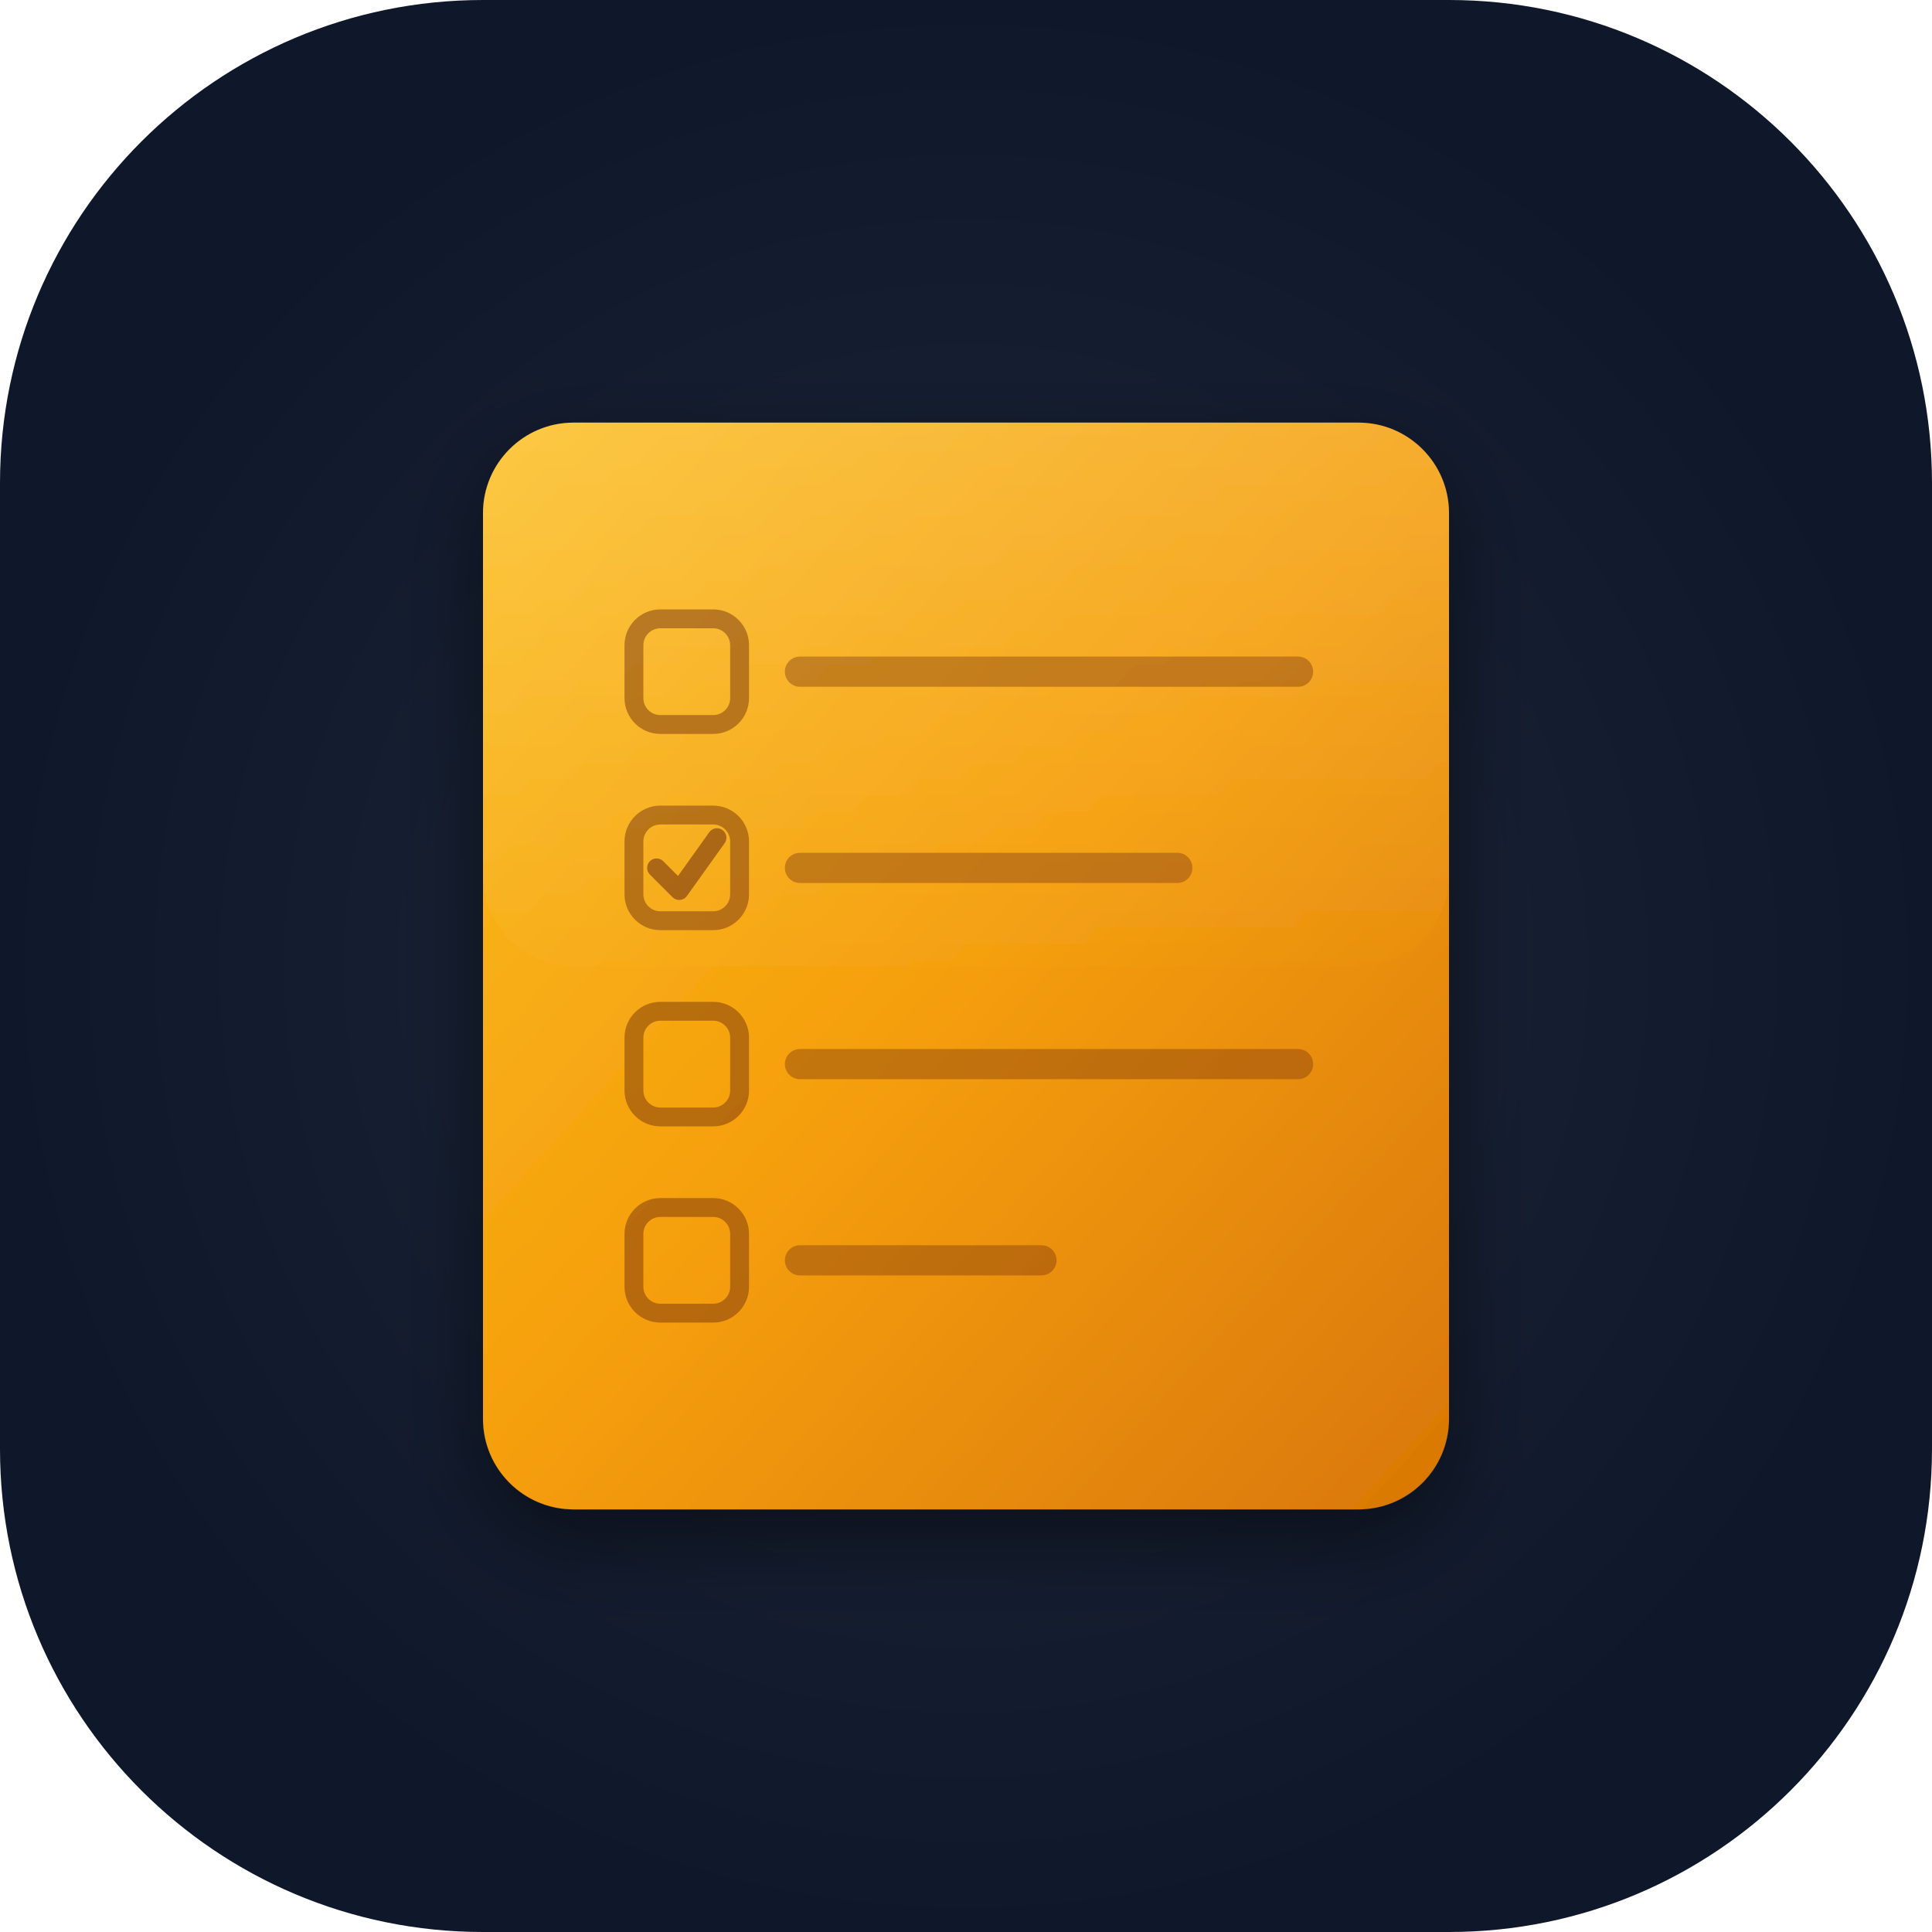
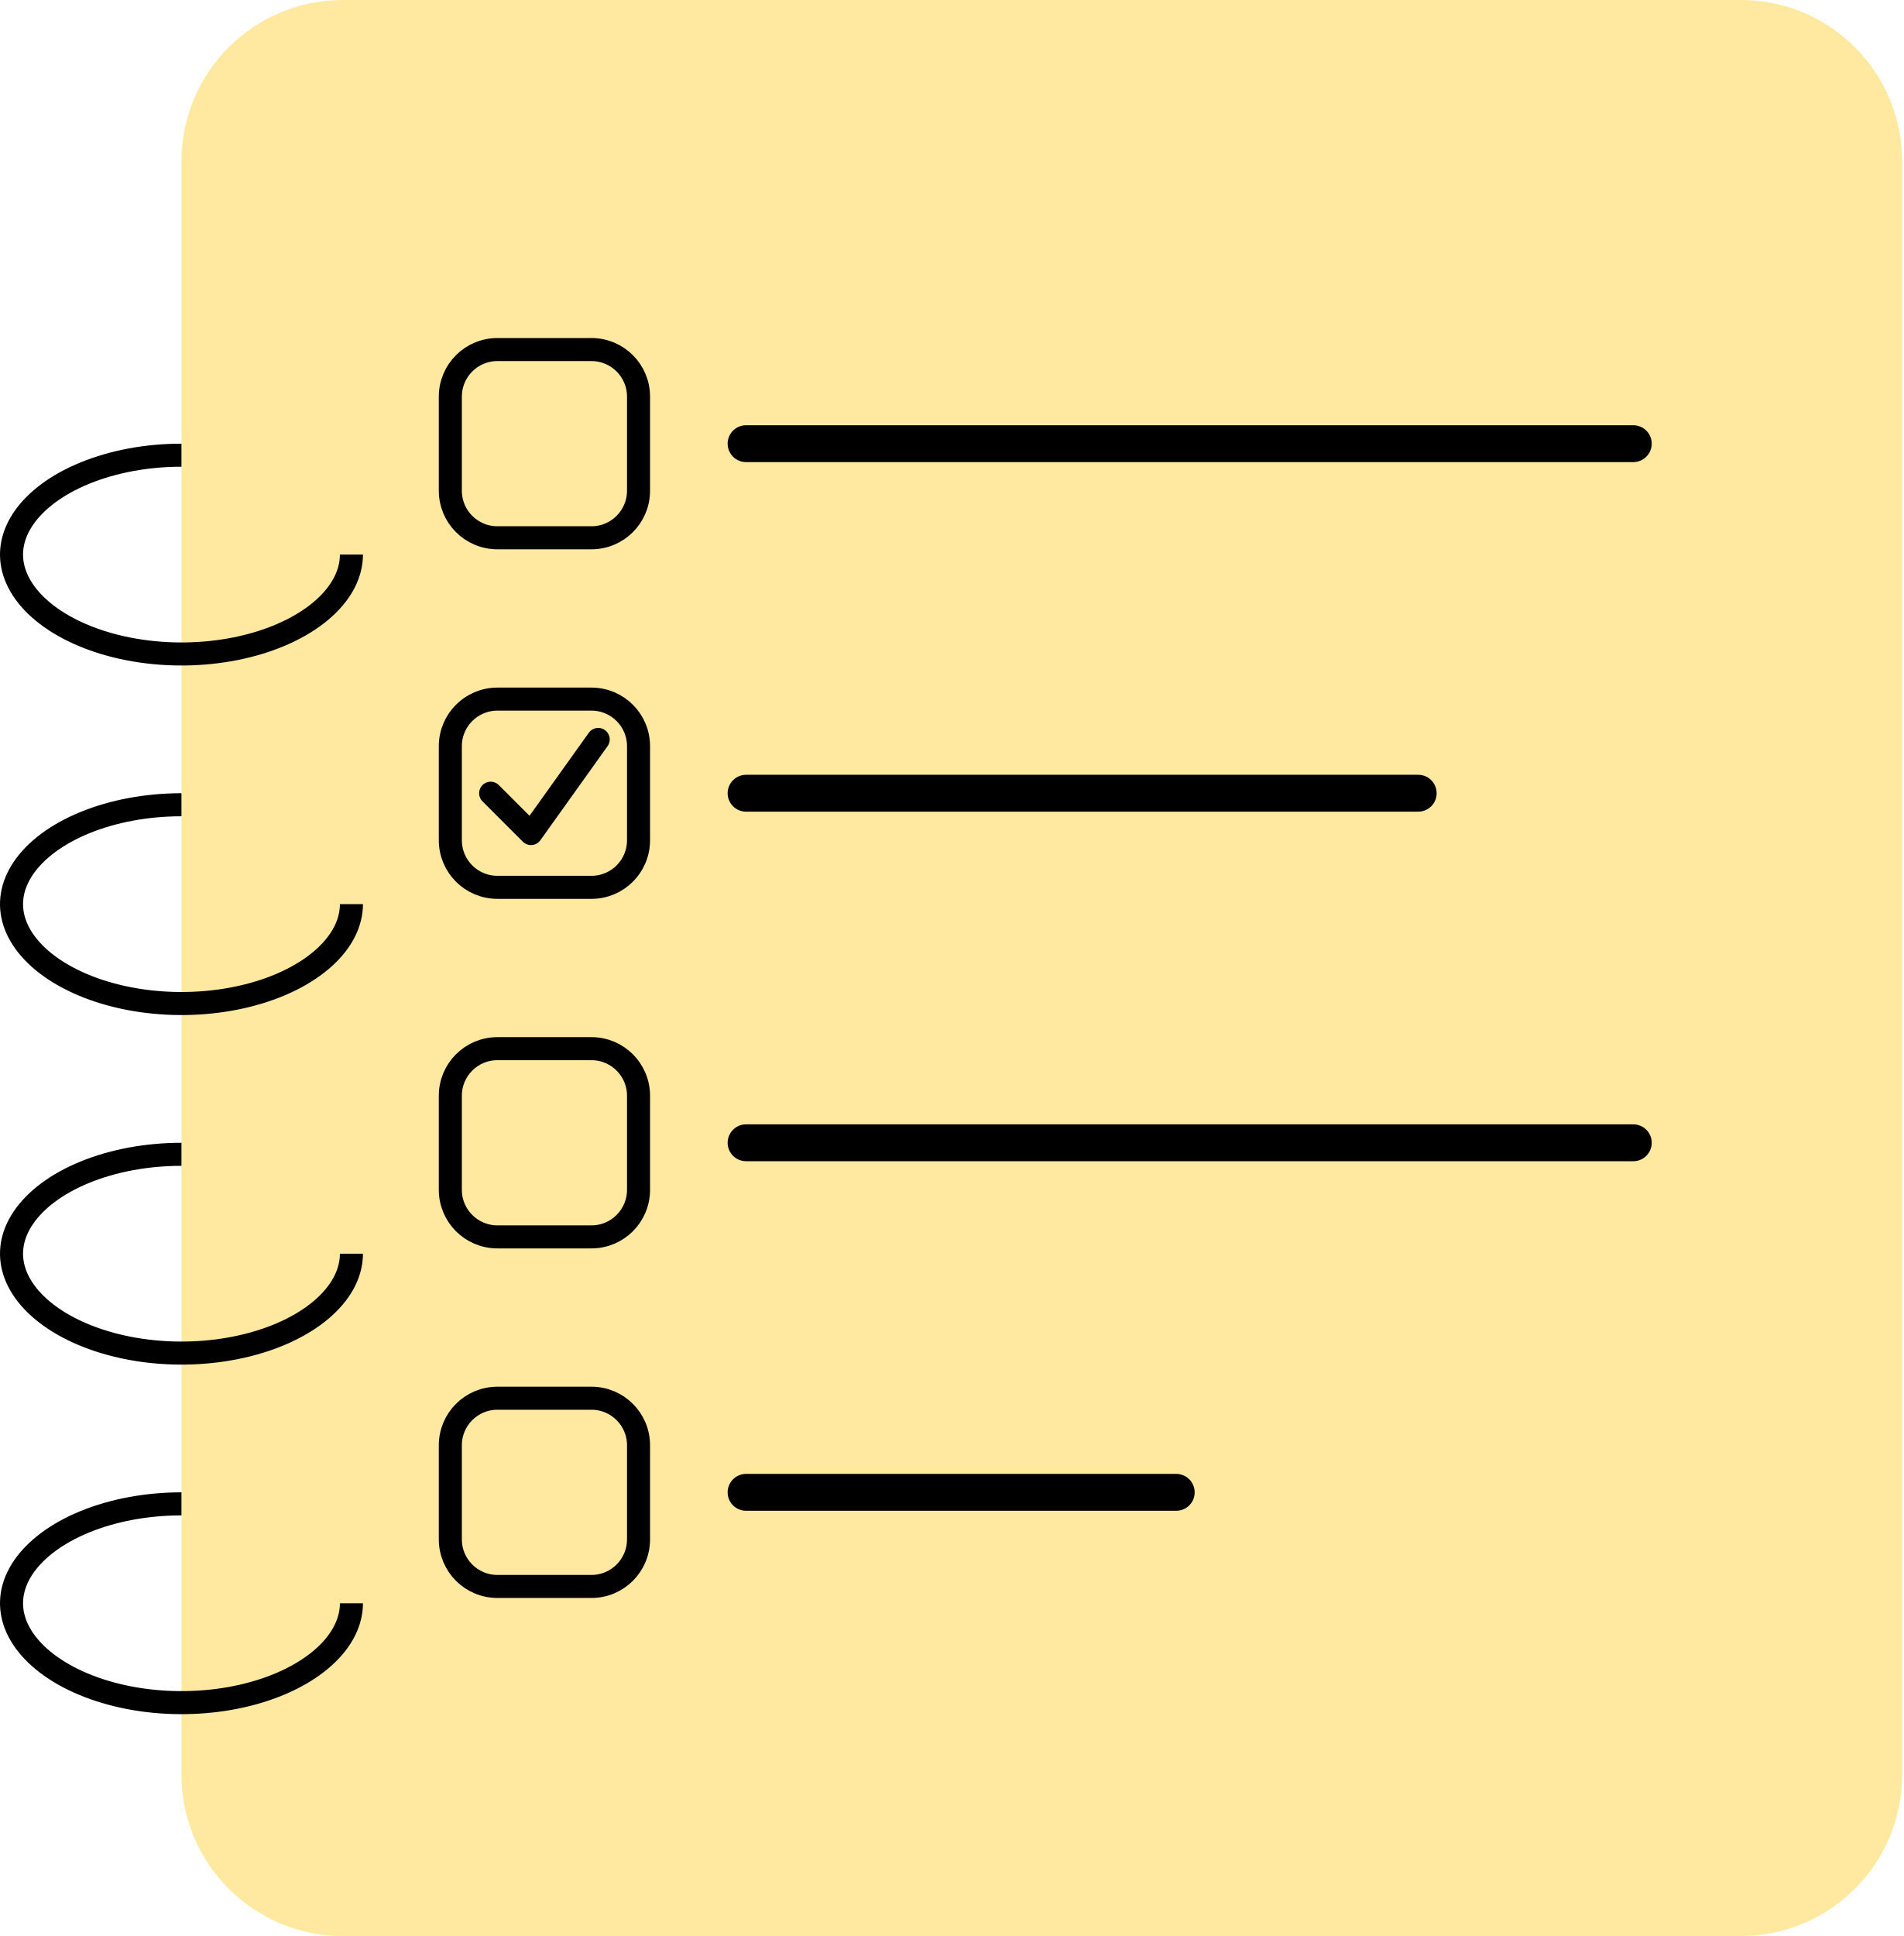
- <svg xmlns="http://www.w3.org/2000/svg" viewBox="0 0 512 512" width="100%" height="100%">
-   <defs>
-     <radialGradient id="bgGrad" cx="50%" cy="50%" r="50%">
-       <stop offset="0%" stop-color="#1e293b" />
-       <stop offset="100%" stop-color="#0f172a" />
-     </radialGradient>
-     <linearGradient id="goldGrad" x1="0%" y1="0%" x2="100%" y2="100%">
-       <stop offset="0%" stop-color="#fbbf24" />
-       <stop offset="50%" stop-color="#f59e0b" />
-       <stop offset="100%" stop-color="#d97706" />
-     </linearGradient>
-     <linearGradient id="glassGrad" x1="0%" y1="0%" x2="0%" y2="100%">
-       <stop offset="0%" stop-color="#ffffff" stop-opacity="0.15" />
-       <stop offset="100%" stop-color="#ffffff" stop-opacity="0.02" />
-     </linearGradient>
-     <filter id="shadow" x="-10%" y="-10%" width="130%" height="130%">
-       <feDropShadow dx="0" dy="8" stdDeviation="12" flood-color="#000000" flood-opacity="0.5" />
-     </filter>
-   </defs>
-   <rect width="512" height="512" rx="128" fill="url(#bgGrad)" />
-   <g filter="url(#shadow)">
-     <rect x="128" y="112" width="256" height="288" rx="24" fill="#000000" opacity="0.3" />
-     <rect x="128" y="112" width="256" height="288" rx="24" fill="url(#goldGrad)" />
-     <rect x="128" y="112" width="256" height="144" rx="24" fill="url(#glassGrad)" />
-     <rect x="168" y="164" width="28" height="28" rx="7" stroke="#78350f" stroke-width="5" fill="none" opacity="0.5" />
-     <line x1="212" y1="178" x2="344" y2="178" stroke="#78350f" stroke-width="8" stroke-linecap="round" opacity="0.4" />
-     <rect x="168" y="216" width="28" height="28" rx="7" stroke="#78350f" stroke-width="5" fill="none" opacity="0.5" />
-     <path d="M174,230 L180,236 L190,222" stroke="#78350f" stroke-width="5" stroke-linecap="round" stroke-linejoin="round" fill="none" opacity="0.6" />
-     <line x1="212" y1="230" x2="312" y2="230" stroke="#78350f" stroke-width="8" stroke-linecap="round" opacity="0.4" />
-     <rect x="168" y="268" width="28" height="28" rx="7" stroke="#78350f" stroke-width="5" fill="none" opacity="0.5" />
-     <line x1="212" y1="282" x2="344" y2="282" stroke="#78350f" stroke-width="8" stroke-linecap="round" opacity="0.4" />
-     <rect x="168" y="320" width="28" height="28" rx="7" stroke="#78350f" stroke-width="5" fill="none" opacity="0.5" />
-     <line x1="212" y1="334" x2="276" y2="334" stroke="#78350f" stroke-width="8" stroke-linecap="round" opacity="0.4" />
-   </g>
+ <svg xmlns="http://www.w3.org/2000/svg" width="413" height="420" viewBox="0 0 413 420" fill="none">
+   <path d="M377.708 0H74.375C55.045 0 39.375 15.67 39.375 35V385C39.375 404.33 55.045 420 74.375 420H377.708C397.038 420 412.708 404.33 412.708 385V35C412.708 15.67 397.038 0 377.708 0Z" fill="#FFE9A1" />
+   <path d="M128.333 75.833H107.917C102.279 75.833 97.708 80.404 97.708 86.042V106.458C97.708 112.096 102.279 116.667 107.917 116.667H128.333C133.971 116.667 138.542 112.096 138.542 106.458V86.042C138.542 80.404 133.971 75.833 128.333 75.833Z" stroke="black" stroke-width="5" />
+   <path d="M161.875 96.25H354.375" stroke="black" stroke-width="8" stroke-linecap="round" />
+   <path d="M128.333 151.667H107.917C102.279 151.667 97.708 156.237 97.708 161.875V182.292C97.708 187.93 102.279 192.5 107.917 192.5H128.333C133.971 192.5 138.542 187.93 138.542 182.292V161.875C138.542 156.237 133.971 151.667 128.333 151.667Z" stroke="black" stroke-width="5" />
+   <path d="M106.458 172.083L115.208 180.833L129.792 160.417" stroke="black" stroke-width="5" stroke-linecap="round" stroke-linejoin="round" />
+   <path d="M161.875 172.083H307.708" stroke="black" stroke-width="8" stroke-linecap="round" />
+   <path d="M128.333 227.5H107.917C102.279 227.5 97.708 232.07 97.708 237.708V258.125C97.708 263.763 102.279 268.333 107.917 268.333H128.333C133.971 268.333 138.542 263.763 138.542 258.125V237.708C138.542 232.07 133.971 227.5 128.333 227.5Z" stroke="black" stroke-width="5" />
+   <path d="M161.875 247.917H354.375" stroke="black" stroke-width="8" stroke-linecap="round" />
+   <path d="M128.333 303.333H107.917C102.279 303.333 97.708 307.904 97.708 313.542V333.958C97.708 339.596 102.279 344.167 107.917 344.167H128.333C133.971 344.167 138.542 339.596 138.542 333.958V313.542C138.542 307.904 133.971 303.333 128.333 303.333Z" stroke="black" stroke-width="5" />
+   <path d="M161.875 323.75H255.208" stroke="black" stroke-width="8" stroke-linecap="round" />
+   <path d="M76.25 347.812C76.25 351.712 74.365 355.734 70.427 359.336C66.475 362.95 60.728 365.874 53.83 367.62C46.945 369.363 39.338 369.824 31.995 368.931C24.645 368.037 17.985 365.84 12.836 362.694C7.676 359.54 4.417 355.676 3.134 351.733C1.875 347.866 2.479 343.825 5.067 340.007C7.695 336.129 12.284 332.635 18.445 330.12C24.587 327.611 31.875 326.25 39.375 326.25" stroke="black" stroke-width="5" />
+   <path d="M76.25 271.979C76.25 275.879 74.365 279.901 70.427 283.503C66.475 287.117 60.728 290.04 53.83 291.786C46.945 293.529 39.338 293.99 31.995 293.098C24.645 292.204 17.985 290.007 12.836 286.861C7.676 283.707 4.417 279.843 3.134 275.9C1.875 272.033 2.479 267.992 5.067 264.174C7.695 260.296 12.284 256.802 18.445 254.286C24.587 251.778 31.875 250.417 39.375 250.417" stroke="black" stroke-width="5" />
+   <path d="M76.25 196.146C76.25 200.045 74.365 204.068 70.427 207.669C66.475 211.283 60.728 214.207 53.83 215.953C46.945 217.696 39.338 218.157 31.995 217.264C24.645 216.371 17.985 214.174 12.836 211.027C7.676 207.874 4.417 204.01 3.134 200.066C1.875 196.2 2.479 192.158 5.067 188.34C7.695 184.462 12.284 180.969 18.445 178.453C24.587 175.945 31.875 174.583 39.375 174.583" stroke="black" stroke-width="5" />
+   <path d="M76.25 120.312C76.25 124.212 74.365 128.234 70.427 131.836C66.475 135.45 60.728 138.374 53.83 140.12C46.945 141.863 39.338 142.324 31.995 141.431C24.645 140.537 17.985 138.34 12.836 135.194C7.676 132.04 4.417 128.176 3.134 124.233C1.875 120.366 2.479 116.325 5.067 112.507C7.695 108.629 12.284 105.135 18.445 102.62C24.587 100.111 31.875 98.75 39.375 98.75" stroke="black" stroke-width="5" />
</svg>
